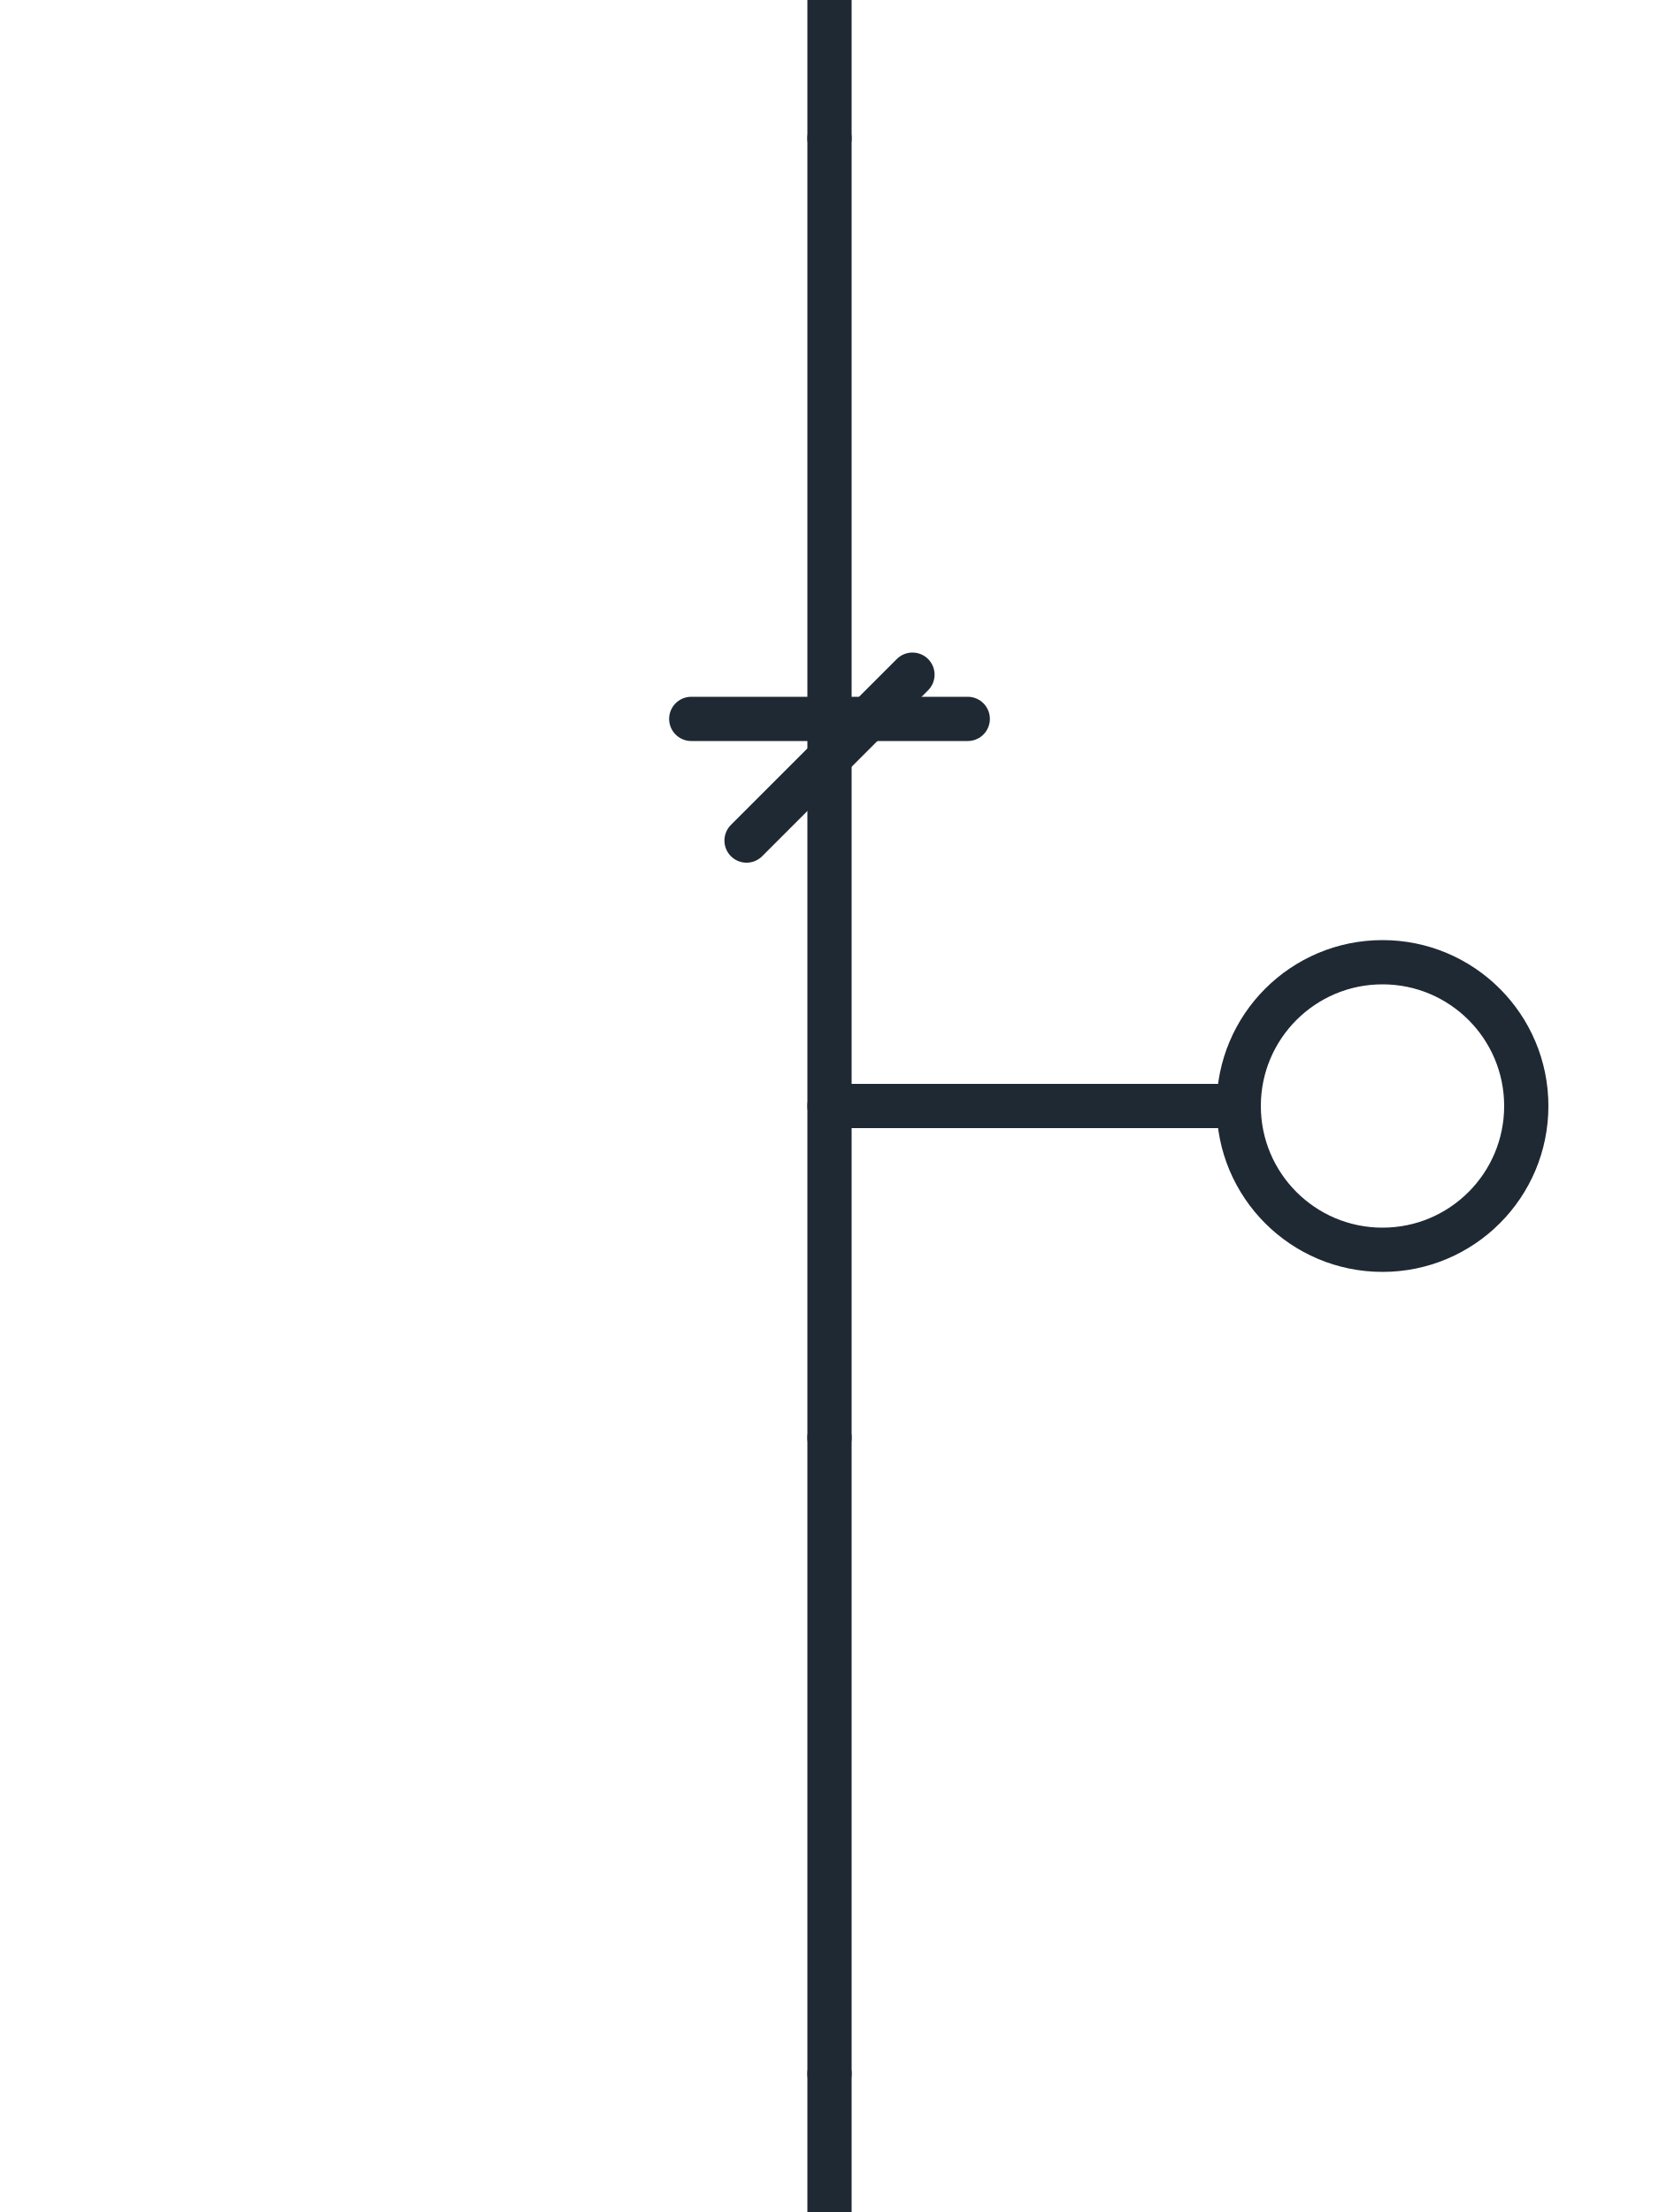
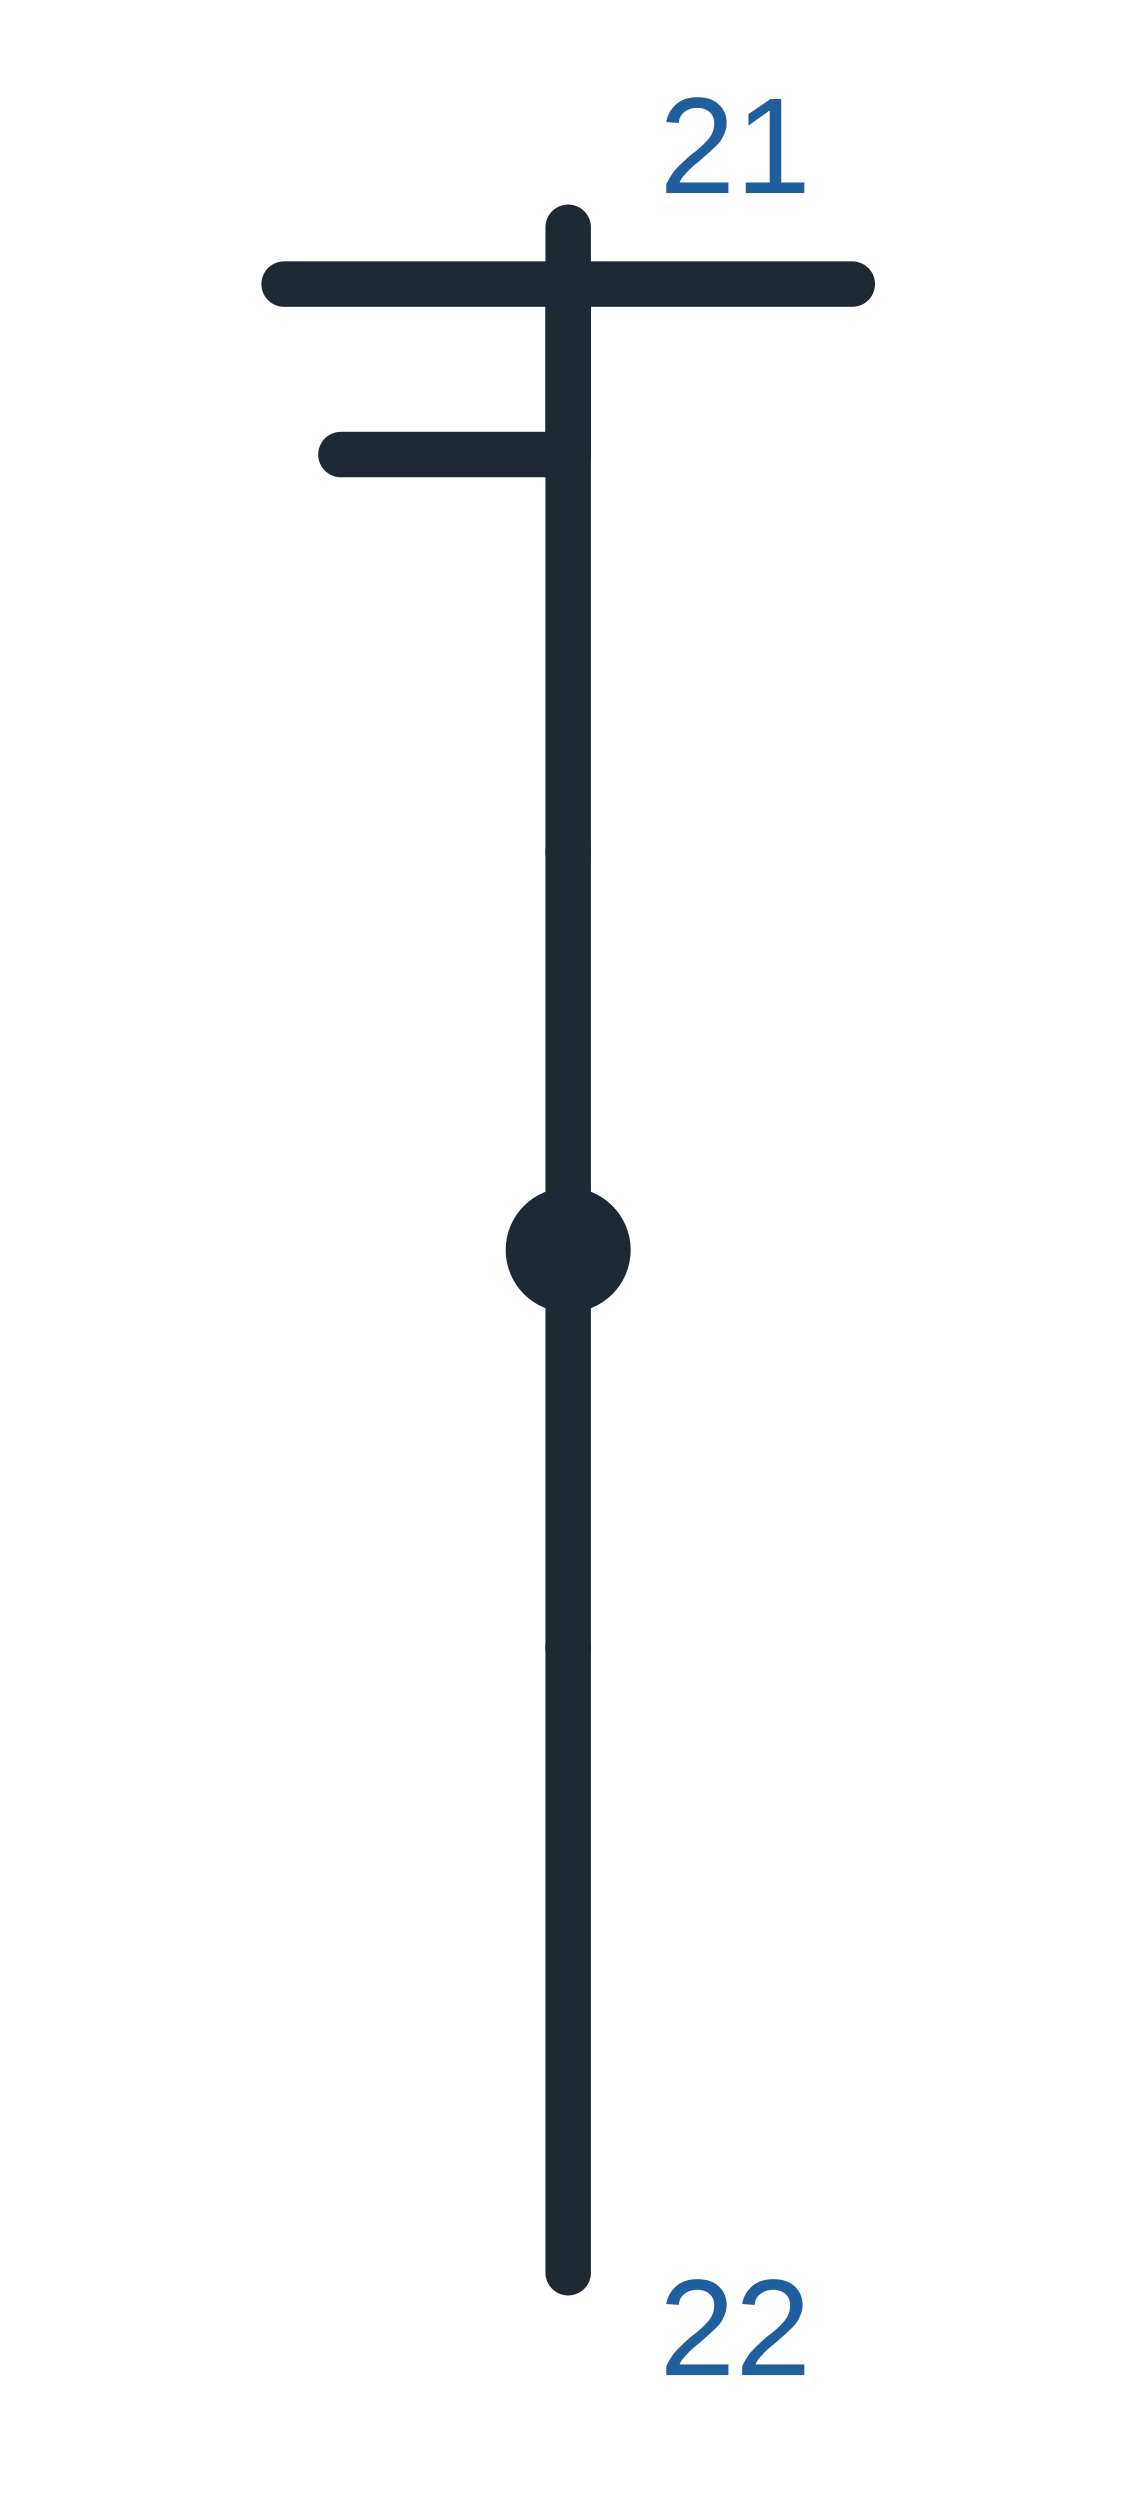
- <svg xmlns="http://www.w3.org/2000/svg" viewBox="0 0 30 40" width="30mm" height="40mm" stroke="#1f2933" stroke-width="0.8" fill="none" stroke-linecap="round" stroke-linejoin="round">
-   <line x1="15" y1="0" x2="15" y2="2.5" />
-   <line x1="15" y1="2.5" x2="15" y2="13" />
-   <line x1="12.5" y1="13" x2="17.5" y2="13" />
-   <line x1="13.5" y1="15.2" x2="16.5" y2="12.2" />
-   <line id="contact_blade" x1="15" y1="26" x2="15" y2="13" />
-   <line x1="15" y1="26" x2="15" y2="37.5" />
-   <line x1="15" y1="37.5" x2="15" y2="40" />
-   <line x1="15" y1="20" x2="22.4" y2="20" />
-   <circle id="pushbutton_actuator" cx="25" cy="20" r="2.6" />
+ <svg xmlns="http://www.w3.org/2000/svg" viewBox="0 0 20 44" width="20mm" height="44mm">
+   <g fill="none" stroke-linecap="round" stroke-linejoin="round">
+     <line x1="10.00" y1="4.00" x2="10.00" y2="15.00" stroke="#1f2933" stroke-width="0.8" />
+     <line x1="10.00" y1="29.00" x2="10.00" y2="40.00" stroke="#1f2933" stroke-width="0.8" />
+     <line x1="10.00" y1="15.00" x2="10.00" y2="29.00" stroke="#1f2933" stroke-width="0.8" />
+     <circle cx="10.00" cy="22.00" r="0.70" stroke="#1f2933" stroke-width="0.8" fill="#1f2933" />
+     <line x1="6.00" y1="8.00" x2="10.00" y2="8.00" stroke="#1f2933" stroke-width="0.8" />
+     <line x1="10.00" y1="8.00" x2="10.00" y2="5.00" stroke="#1f2933" stroke-width="0.8" />
+     <line x1="5.00" y1="5.00" x2="15.00" y2="5.00" stroke="#1f2933" stroke-width="0.8" />
+     <text x="11.60" y="3.40" fill="#1f5f9e" font-family="Arial" font-size="2.4" text-anchor="start" font-weight="normal">21</text>
+     <text x="11.60" y="41.80" fill="#1f5f9e" font-family="Arial" font-size="2.4" text-anchor="start" font-weight="normal">22</text>
+   </g>
</svg>
